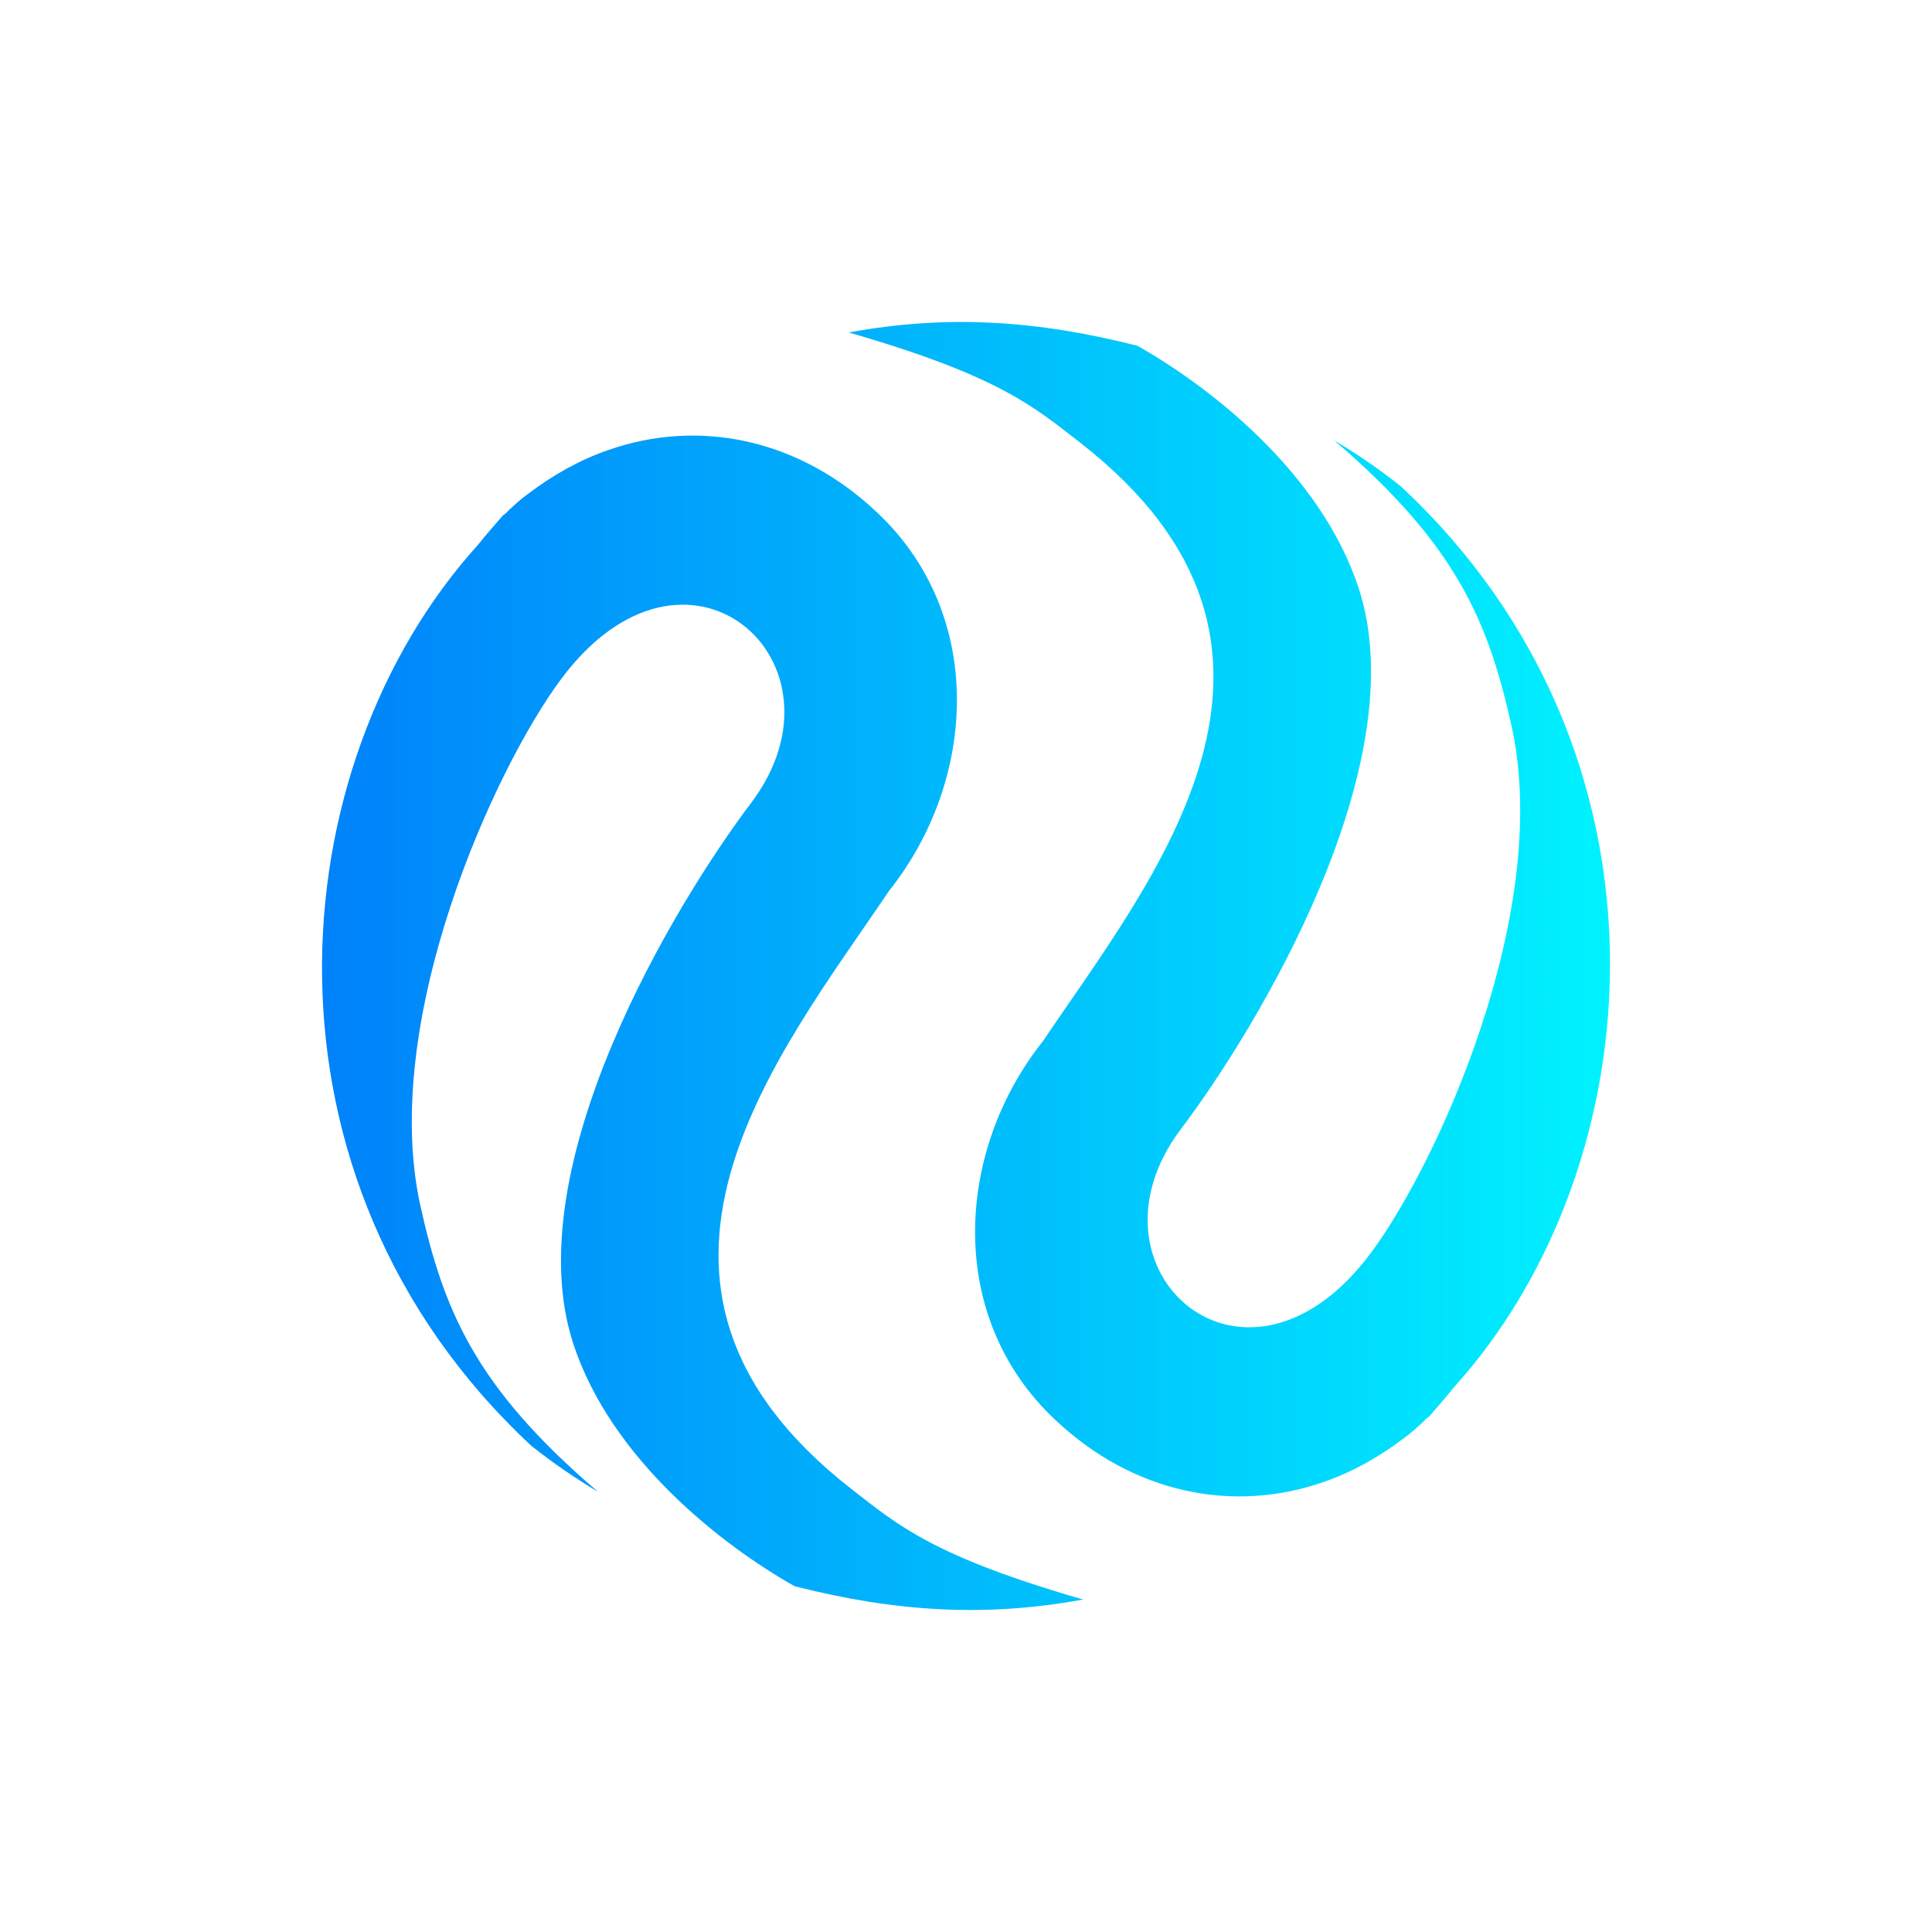
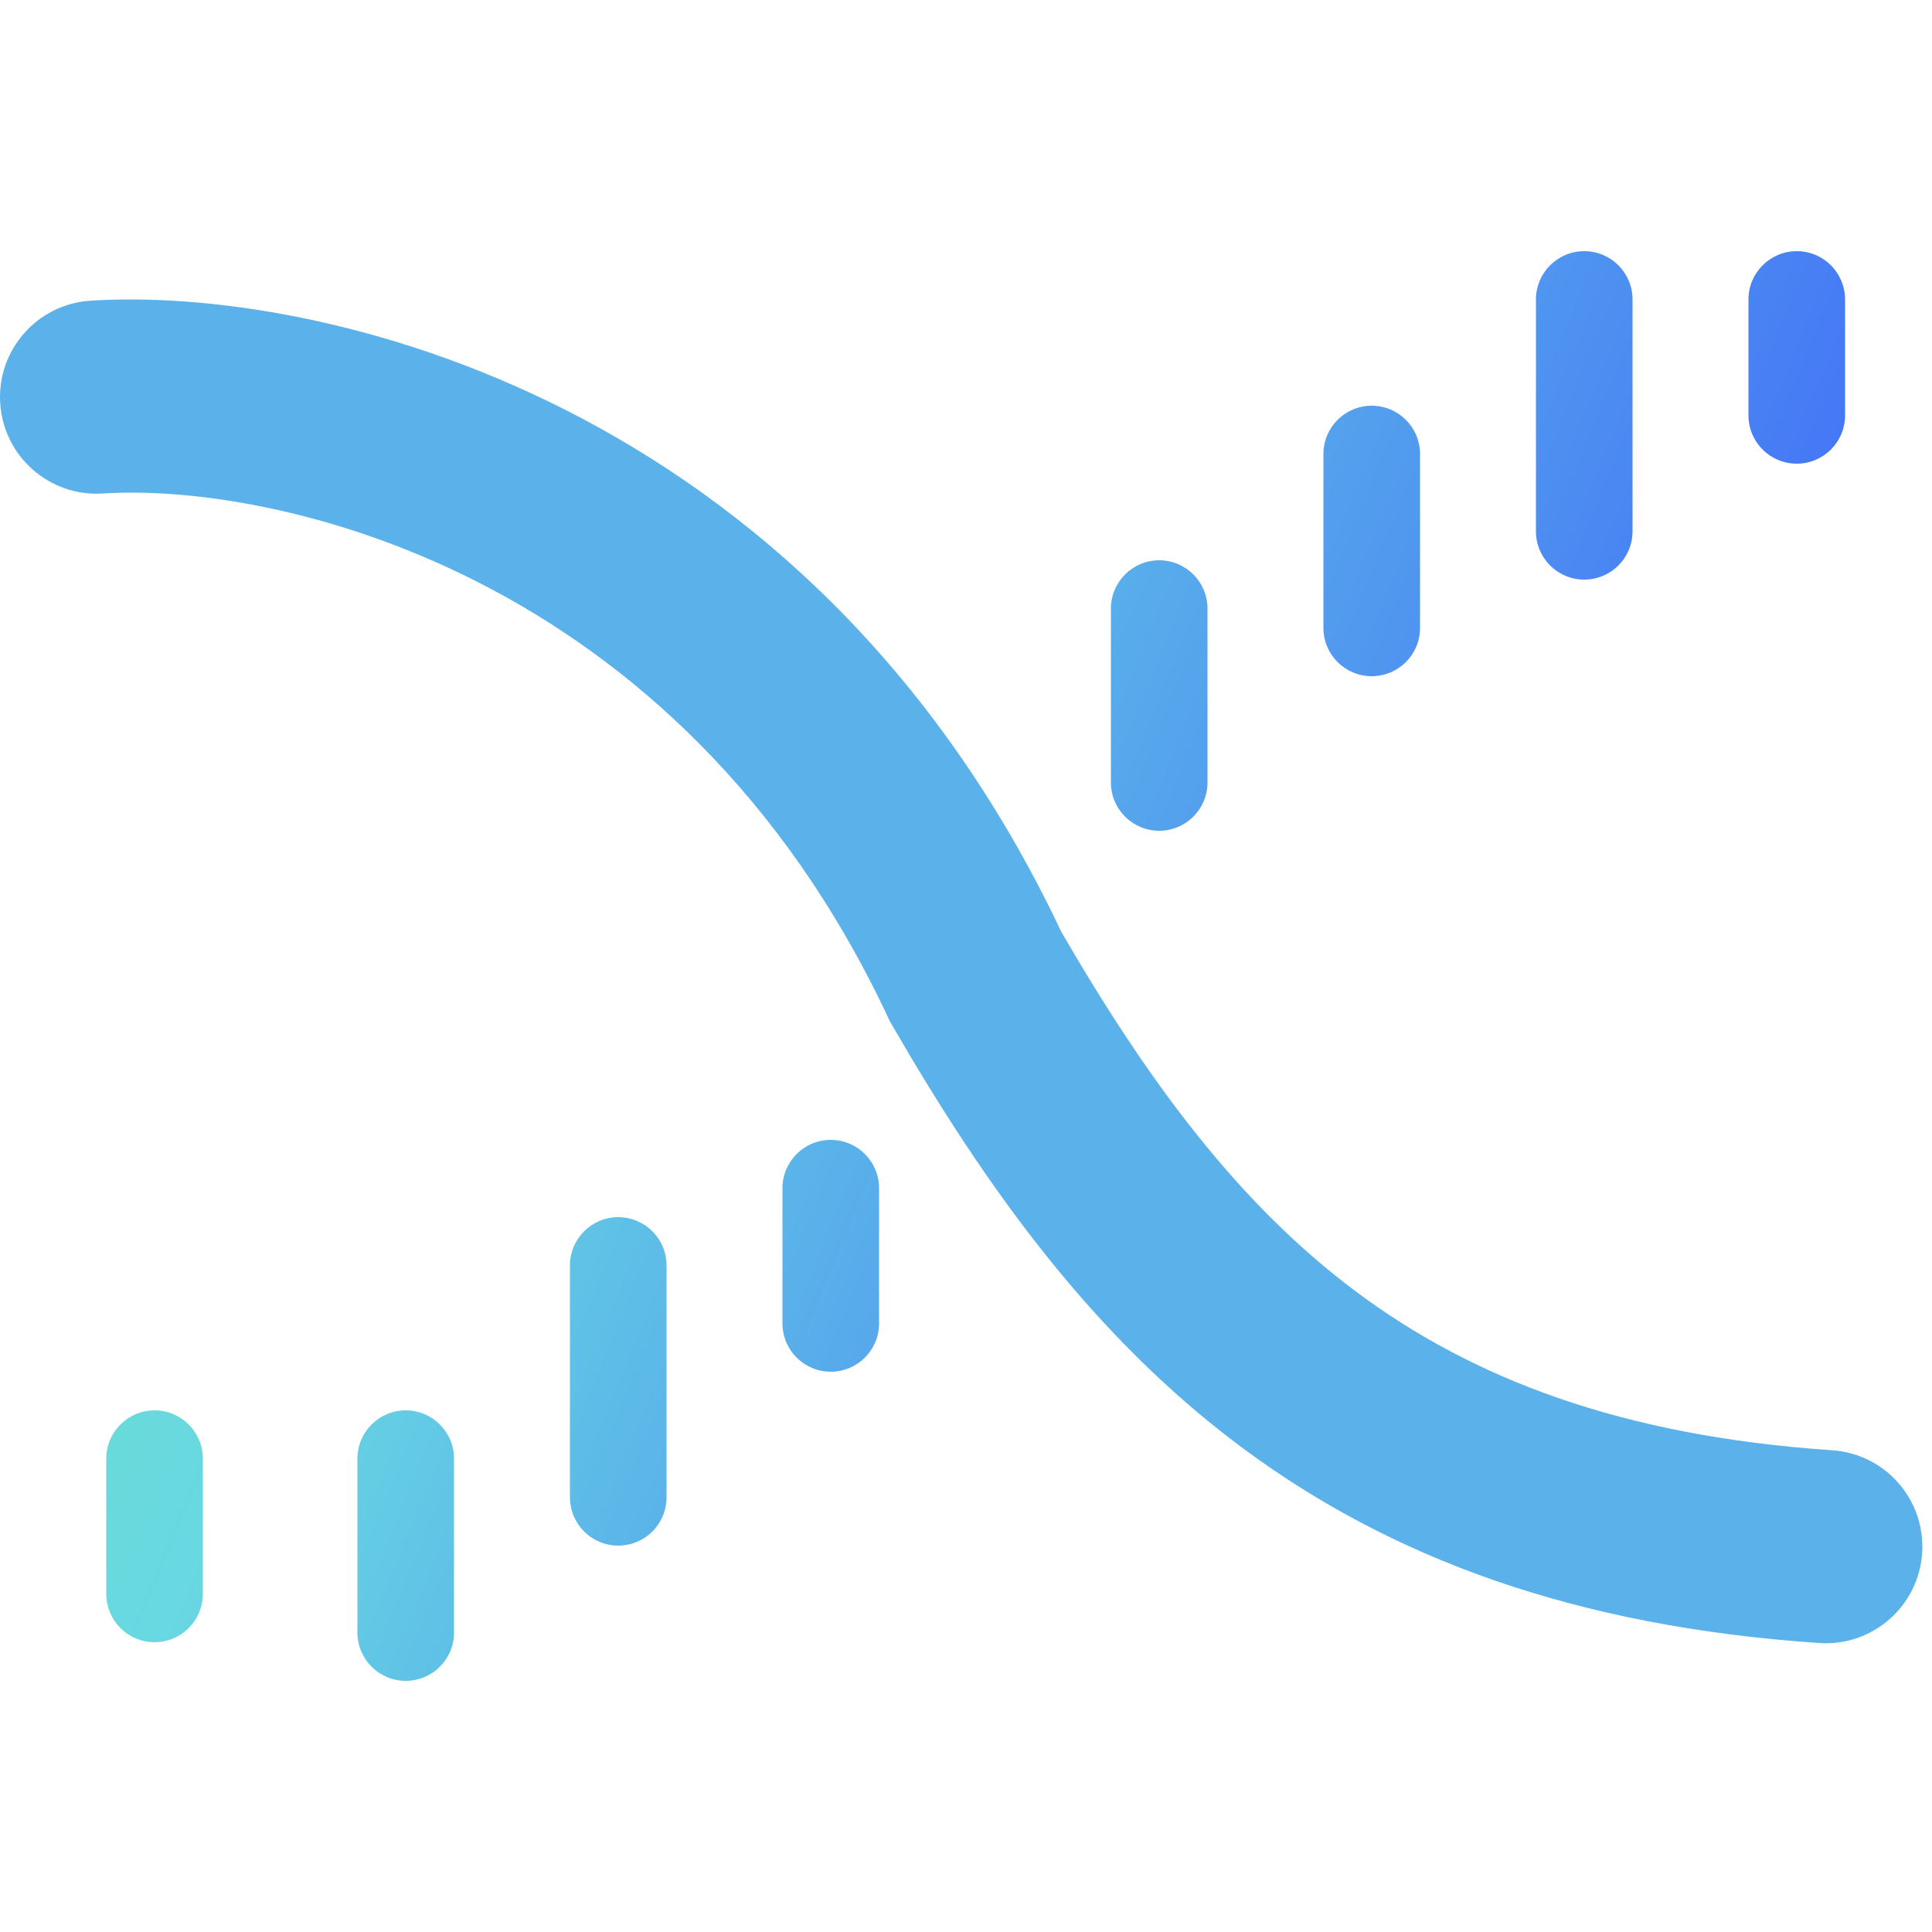
- <svg xmlns="http://www.w3.org/2000/svg" width="600" height="600" viewBox="0 0 600 600" fill="none">
-   <path d="M148.497 169.135C150.981 166.013 153.613 163.009 156.245 160.005C156.363 159.856 156.63 159.826 156.748 159.677C156.985 159.38 157.37 159.201 157.606 158.903L157.843 158.606C159.678 156.91 161.63 155.064 163.881 153.456C171.845 147.41 180.11 142.817 188.825 139.795C216.778 129.981 247.894 136.029 272.295 159.065C306.366 191.002 303.315 242.451 276.117 276.647C241.748 327.625 182.684 398.748 264.463 462.46C279.167 473.916 290.075 483.361 336.392 496.746C306.1 502.326 278.012 500.59 246.748 492.605C224.634 480.123 189.866 453.397 178.037 417.3C160.159 362.562 209.513 280.732 233.365 249.216C266.113 205.599 213.124 158.382 174.112 211.095C153.72 238.566 118.044 316.303 130.442 373.965C137.691 406.664 147.353 430.499 185.663 463.241C178.559 459.049 171.66 454.294 164.968 448.974C75.957 366.06 86.284 237.859 148.497 169.135Z" fill="url(#paint0_linear)" />
-   <path d="M451.503 430.865C449.019 433.987 446.387 436.991 443.755 439.995C443.637 440.144 443.37 440.174 443.252 440.323C443.015 440.62 442.63 440.799 442.394 441.097L442.157 441.394C440.322 443.09 438.37 444.936 436.119 446.544C428.155 452.59 419.89 457.183 411.175 460.205C383.222 470.019 352.106 463.971 327.705 440.935C293.634 408.998 296.685 357.549 323.883 323.353C358.252 272.375 417.316 201.252 335.537 137.54C320.833 126.084 309.925 116.639 263.608 103.254C293.9 97.674 321.988 99.409 353.251 107.395C375.366 119.877 410.134 146.603 421.963 182.7C439.841 237.438 390.487 319.268 366.635 350.784C333.887 394.401 386.876 441.618 425.888 388.905C446.28 361.434 481.956 283.697 469.558 226.035C462.309 193.336 452.647 169.501 414.337 136.759C421.441 140.951 428.34 145.706 435.032 151.026C524.043 233.94 513.716 362.141 451.503 430.865Z" fill="url(#paint1_linear)" />
+ <svg xmlns="http://www.w3.org/2000/svg" width="80" height="80" viewBox="0 0 80 80" fill="none">
+   <path fill-rule="evenodd" clip-rule="evenodd" d="M63.6 22C63.6 23.105 64.495 24 65.6 24C66.705 24 67.6 23.105 67.6 22V12.4C67.6 11.296 66.705 10.4 65.6 10.4C64.495 10.4 63.6 11.296 63.6 12.4V22ZM46 32.4C46 33.505 46.895 34.4 48 34.4C49.105 34.4 50 33.505 50 32.4V25.2C50 24.096 49.105 23.2 48 23.2C46.895 23.2 46 24.096 46 25.2V32.4ZM23.6 62C23.6 63.105 24.495 64 25.6 64C26.705 64 27.6 63.105 27.6 62V52.4C27.6 51.295 26.705 50.4 25.6 50.4C24.495 50.4 23.6 51.295 23.6 52.4V62ZM6.4 68C5.295 68 4.4 67.105 4.4 66V60.4C4.4 59.295 5.295 58.4 6.4 58.4C7.505 58.4 8.4 59.295 8.4 60.4V66C8.4 67.105 7.505 68 6.4 68ZM16.8 69.6C15.695 69.6 14.8 68.705 14.8 67.6V60.4C14.8 59.295 15.695 58.4 16.8 58.4C17.905 58.4 18.8 59.295 18.8 60.4V67.6C18.8 68.705 17.905 69.6 16.8 69.6ZM32.4 54.8C32.4 55.905 33.295 56.8 34.4 56.8C35.505 56.8 36.4 55.905 36.4 54.8V49.2C36.4 48.096 35.505 47.2 34.4 47.2C33.295 47.2 32.4 48.096 32.4 49.2V54.8ZM56.8 28C55.695 28 54.8 27.105 54.8 26V18.8C54.8 17.695 55.695 16.8 56.8 16.8C57.905 16.8 58.8 17.695 58.8 18.8V26C58.8 27.105 57.905 28 56.8 28ZM72.4 17.2C72.4 18.305 73.295 19.2 74.4 19.2C75.505 19.2 76.4 18.305 76.4 17.2V12.4C76.4 11.296 75.505 10.4 74.4 10.4C73.295 10.4 72.4 11.296 72.4 12.4V17.2Z" fill="url(#paint0_linear_263_419)" />
+   <path fill-rule="evenodd" clip-rule="evenodd" d="M0.009 16.705C0.153 18.91 2.057 20.579 4.262 20.435C11.172 19.982 28.04 23.5 36.778 42.141L36.851 42.296L36.937 42.444C40.847 49.213 45.253 55.333 51.378 59.903C57.574 64.525 65.24 67.35 75.33 68.034C77.534 68.184 79.442 66.518 79.591 64.314C79.74 62.11 78.075 60.202 75.871 60.053C67.08 59.457 60.946 57.06 56.162 53.491C51.344 49.896 47.61 44.905 43.947 38.587C33.463 16.405 13.073 11.84 3.738 12.452C1.534 12.597 -0.136 14.501 0.009 16.705Z" fill="#5BB1E9" />
  <defs>
-     <linearGradient id="paint0_linear" x1="100" y1="300" x2="500" y2="300" gradientUnits="userSpaceOnUse">
-       <stop stop-color="#0082FA" />
-       <stop offset="1" stop-color="#00F2FE" />
-     </linearGradient>
-     <linearGradient id="paint1_linear" x1="100" y1="300" x2="500" y2="300" gradientUnits="userSpaceOnUse">
-       <stop stop-color="#0082FA" />
-       <stop offset="1" stop-color="#00F2FE" />
+     <linearGradient id="paint0_linear_263_419" x1="-3.198" y1="-0.4" x2="72.434" y2="30.811" gradientUnits="userSpaceOnUse">
+       <stop offset="0.016" stop-color="#6EE5B3" />
+       <stop offset="0.43" stop-color="#68D8E2" />
+       <stop offset="1" stop-color="#4475F6" />
    </linearGradient>
  </defs>
</svg>
